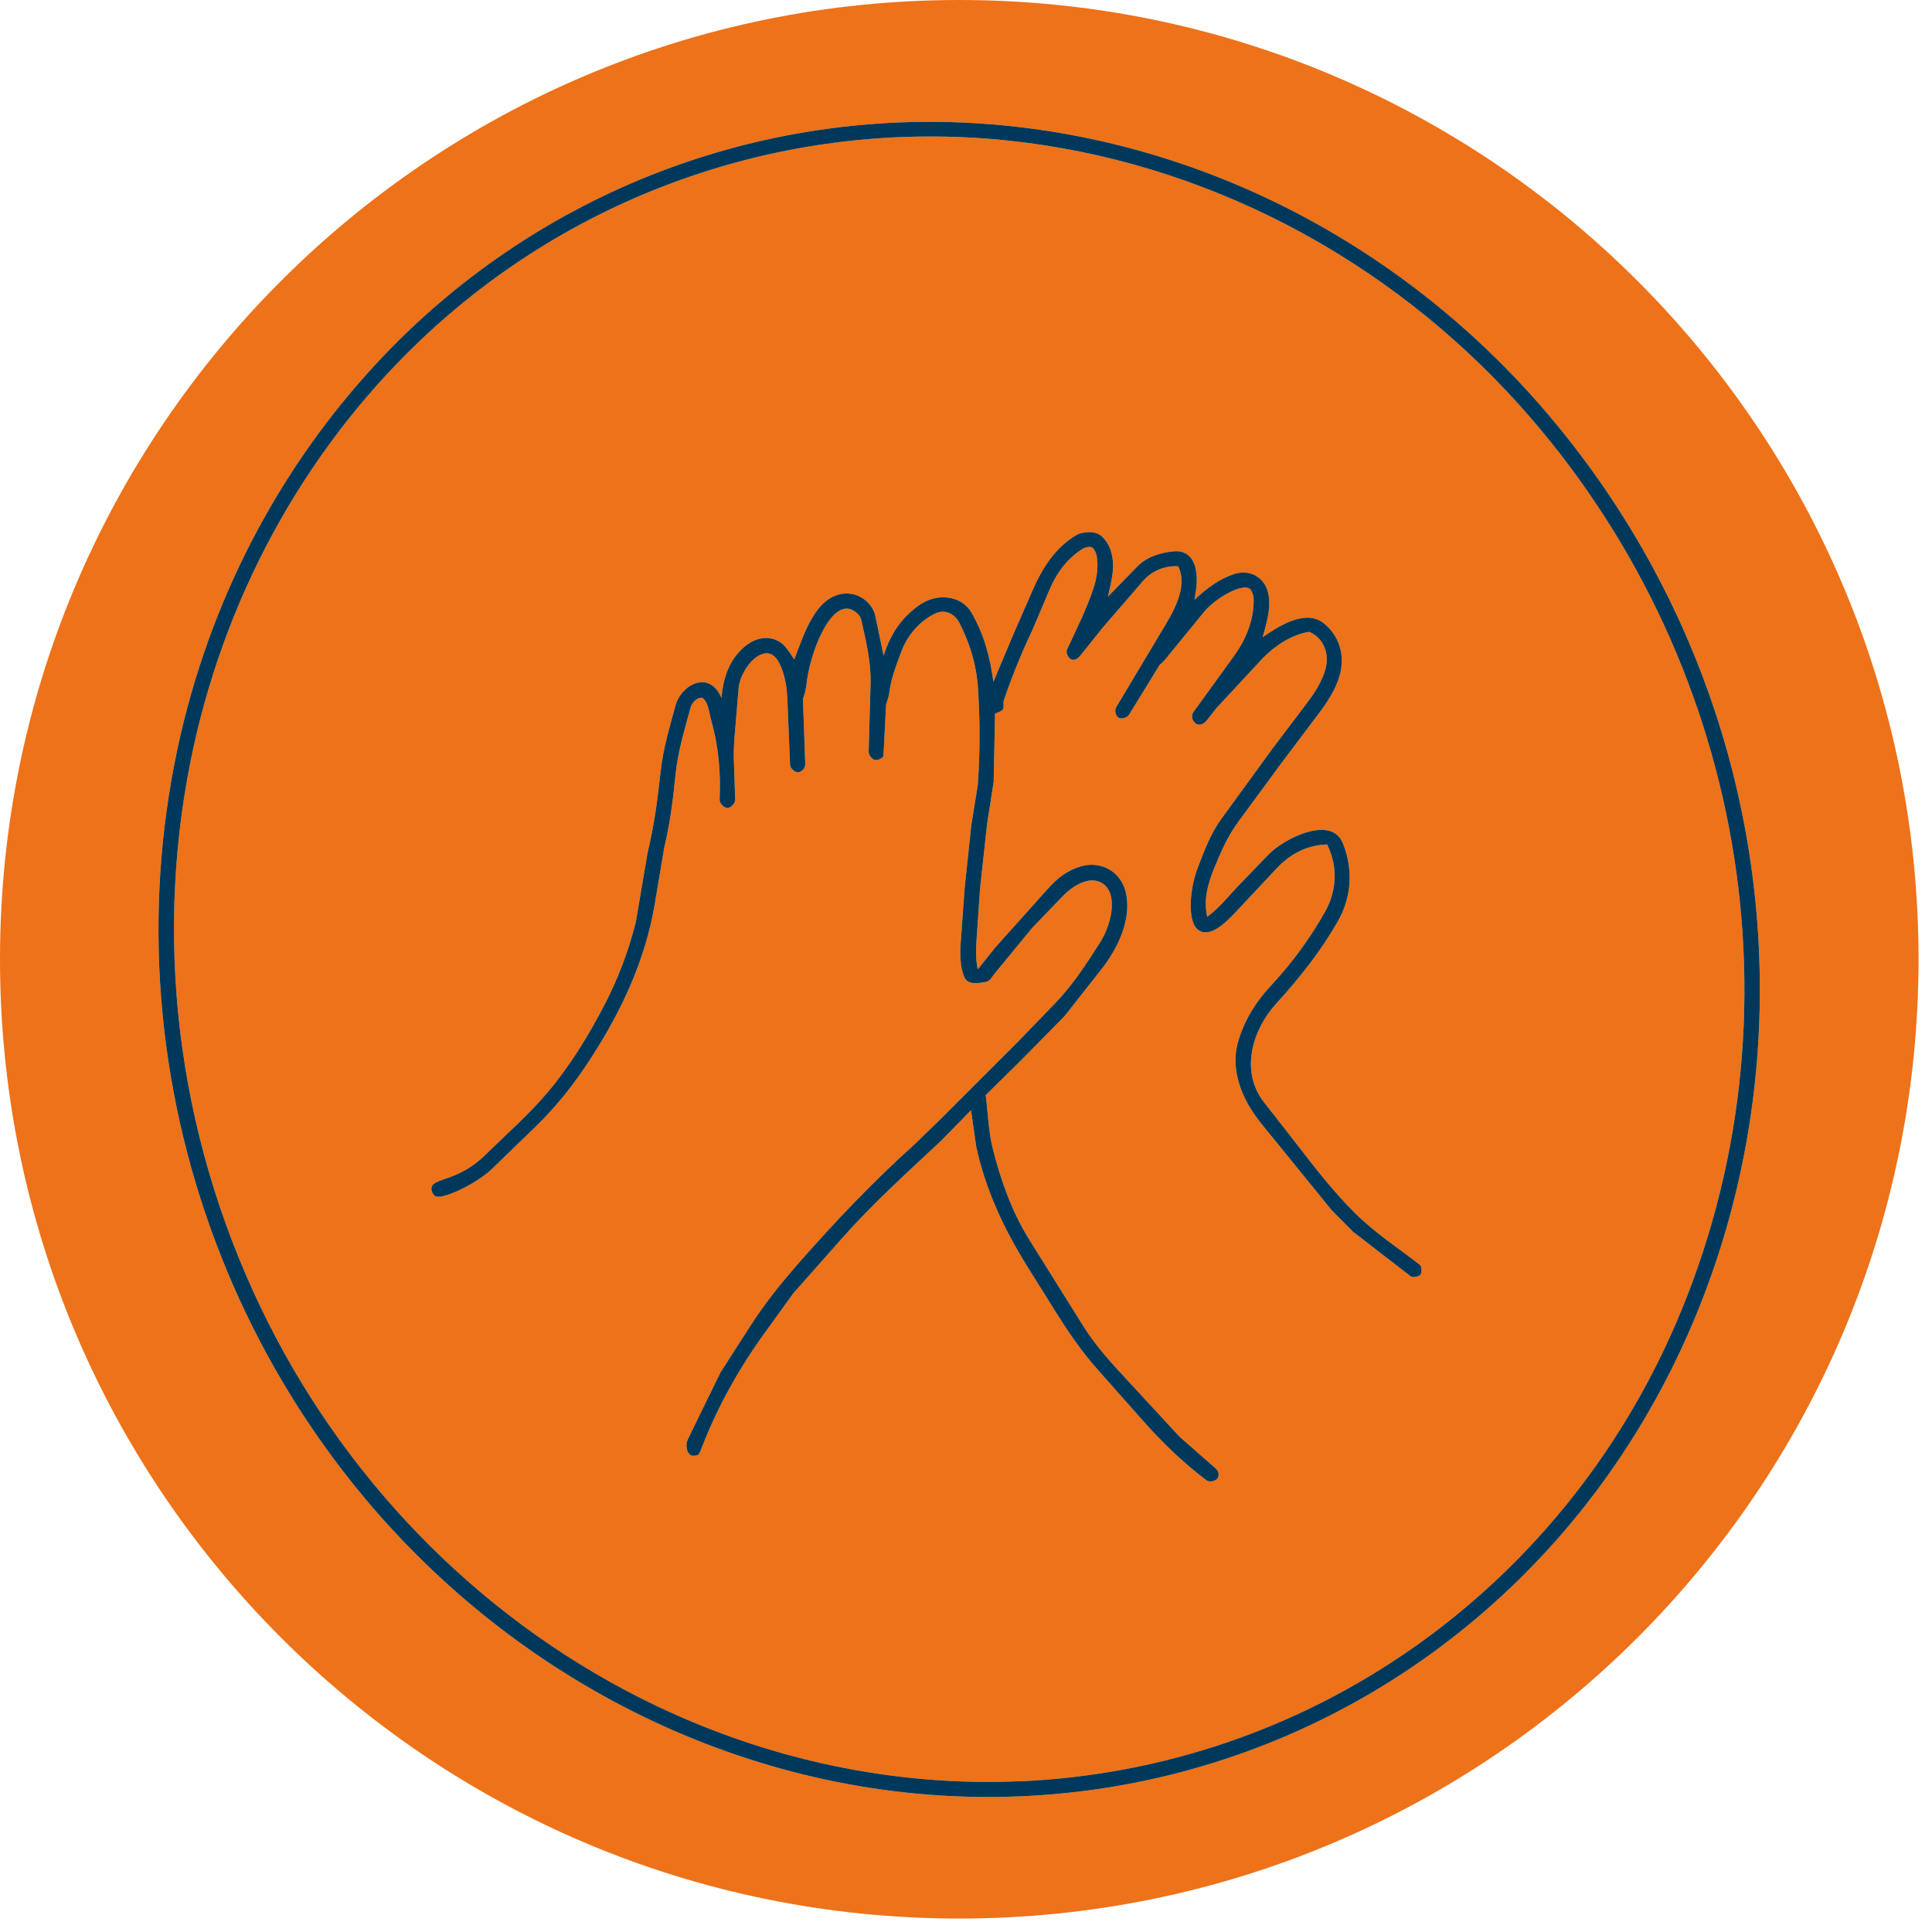
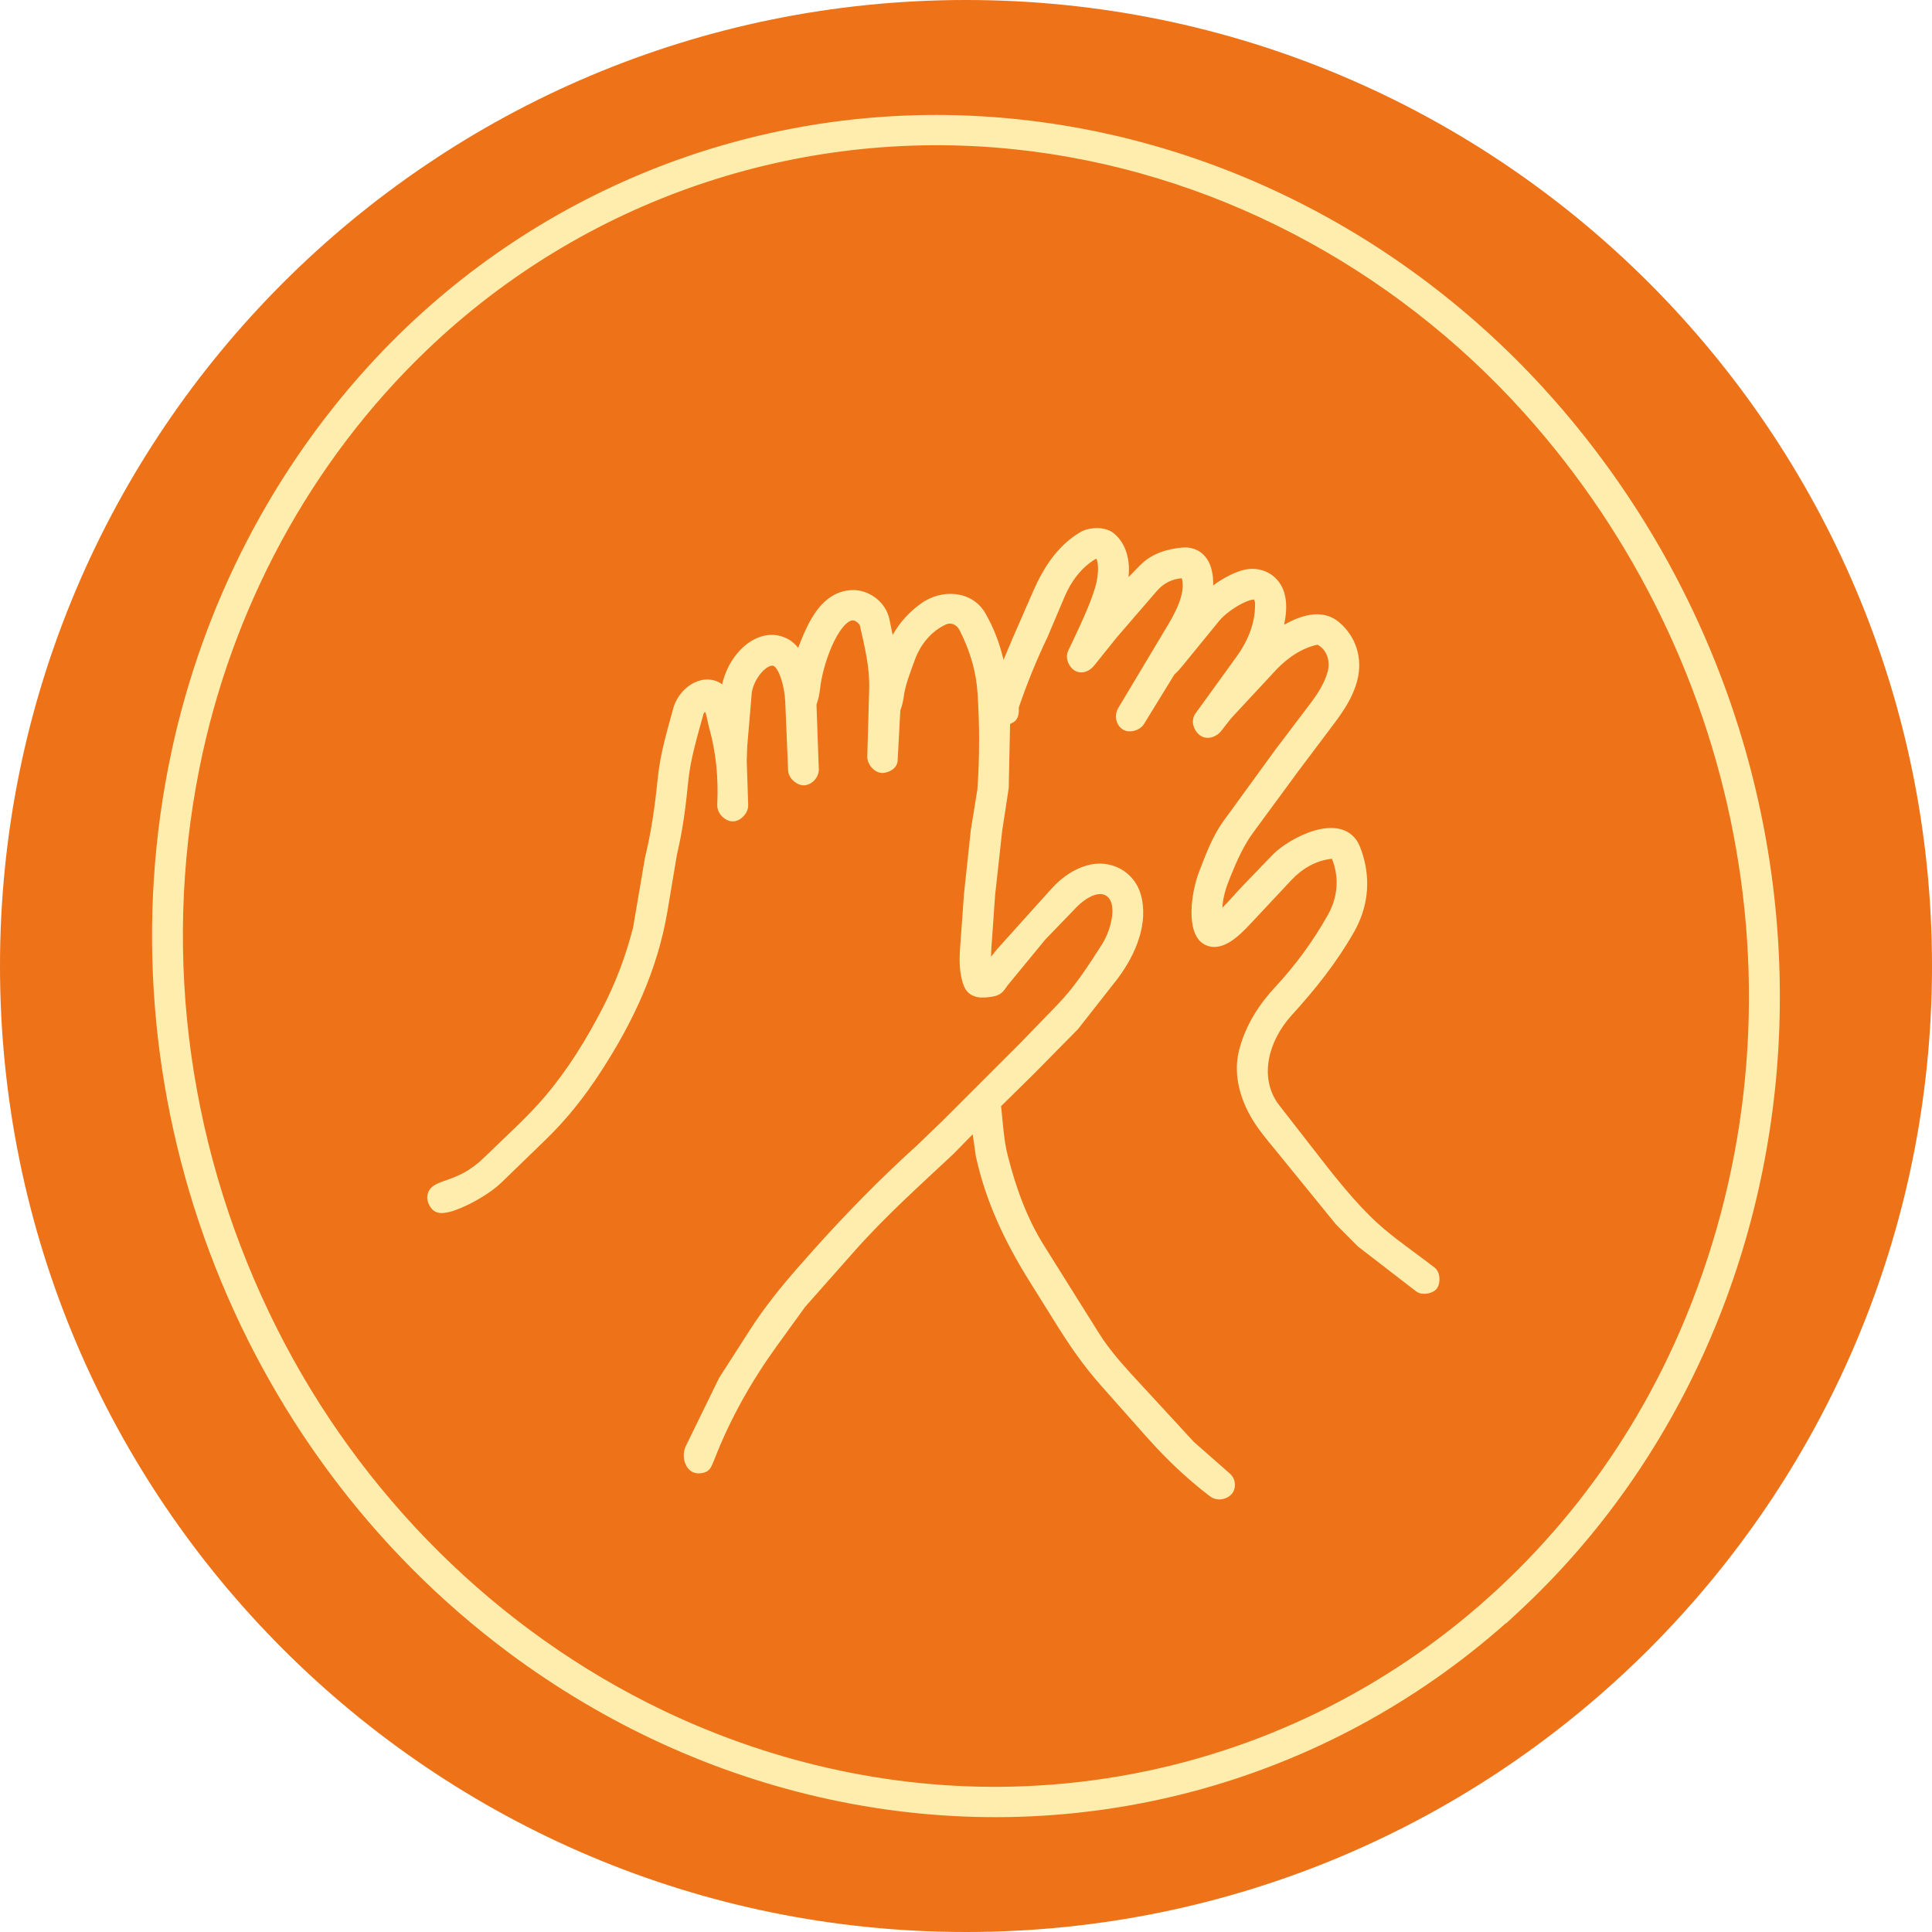
- <svg xmlns="http://www.w3.org/2000/svg" width="57" height="57" viewBox="0 0 57 57" fill="none">
-   <path d="M28.301 56.603C43.932 56.603 56.603 43.932 56.603 28.301C56.603 12.671 43.932 0 28.301 0C12.671 0 0 12.671 0 28.301C0 43.932 12.671 56.603 28.301 56.603Z" fill="#EE7219" />
-   <path d="M44.347 47.047C39.034 51.976 31.778 53.993 24.681 52.572C21.17 51.866 17.905 50.377 15.043 48.25C7.014 42.273 3.141 31.884 5.238 22.083C6.154 17.792 8.198 13.825 11.185 10.638C15.691 5.83 22.06 3.269 28.652 3.628C35.138 3.982 41.164 7.067 45.422 11.935C49.815 16.954 52.145 23.463 51.904 30.138C51.674 36.53 49.053 42.684 44.347 47.047ZM30.051 52.556C38.645 52.194 46.04 46.896 49.423 39.094C53.379 29.972 51.452 19.33 44.833 11.958C40.934 7.614 35.538 4.748 29.712 4.144C23.327 3.484 16.996 5.645 12.361 10.08C8.899 13.395 6.569 17.746 5.622 22.46C4.495 28.087 5.34 33.913 7.919 39.034C10.382 43.921 14.401 47.96 19.357 50.324C22.675 51.908 26.344 52.707 30.047 52.553L30.051 52.556Z" fill="#FFEEAF" />
-   <path d="M35.889 43.352C35.975 43.427 35.968 43.57 35.908 43.631C35.832 43.706 35.685 43.74 35.587 43.668C34.889 43.14 34.29 42.556 33.709 41.903L32.416 40.444C31.925 39.894 31.526 39.313 31.137 38.691L30.326 37.393C29.633 36.285 29.082 35.123 28.803 33.837L28.648 32.755L27.77 33.653C26.767 34.592 25.767 35.489 24.855 36.519L23.407 38.155L22.581 39.298C21.815 40.357 21.186 41.47 20.71 42.695C20.684 42.767 20.646 42.858 20.616 42.903C20.582 42.952 20.42 42.967 20.367 42.925C20.247 42.835 20.22 42.616 20.292 42.465L21.257 40.489L22.151 39.098C22.581 38.43 23.052 37.85 23.576 37.25C24.666 36.009 25.782 34.84 27.008 33.736L27.77 32.996L30.055 30.711L31.137 29.591C31.658 29.052 32.061 28.426 32.461 27.796C32.785 27.283 32.977 26.435 32.581 26.103C32.231 25.809 31.722 26.061 31.348 26.446L30.455 27.374L29.342 28.728C29.229 28.863 29.229 28.954 29.014 28.984C28.833 29.01 28.539 29.056 28.445 28.818C28.324 28.524 28.32 28.151 28.343 27.823L28.46 26.201L28.656 24.349L28.848 23.158C28.916 22.196 28.916 21.25 28.852 20.292C28.807 19.602 28.611 18.976 28.301 18.369C28.177 18.123 27.887 17.965 27.611 18.093C27.125 18.316 26.763 18.753 26.582 19.251C26.439 19.643 26.288 20.017 26.239 20.428C26.224 20.541 26.182 20.673 26.144 20.774L26.065 22.287C26.061 22.37 25.892 22.438 25.82 22.422C25.73 22.404 25.624 22.283 25.628 22.17L25.684 20.183C25.703 19.534 25.549 18.912 25.409 18.286C25.375 18.135 25.202 18.003 25.081 17.969C24.455 17.795 23.882 19.323 23.795 20.183C23.78 20.333 23.742 20.48 23.689 20.612L23.757 22.539C23.761 22.652 23.671 22.762 23.561 22.785C23.475 22.803 23.312 22.683 23.309 22.562L23.226 20.552C23.207 20.077 23.03 19.379 22.717 19.289C22.305 19.172 21.834 19.835 21.793 20.296L21.661 21.857L21.646 22.279L21.691 23.595C21.691 23.701 21.57 23.829 21.472 23.837C21.367 23.844 21.223 23.708 21.231 23.58C21.265 22.773 21.201 22.026 20.982 21.25C20.922 21.035 20.91 20.756 20.741 20.601C20.62 20.529 20.42 20.718 20.382 20.85C20.198 21.521 19.994 22.189 19.926 22.89C19.854 23.618 19.768 24.293 19.598 25.002L19.323 26.642C19.04 28.339 18.335 29.832 17.407 31.262C16.928 31.997 16.423 32.638 15.793 33.249L14.515 34.486C14.1 34.889 13.134 35.376 12.863 35.3C12.795 35.282 12.723 35.146 12.727 35.067C12.746 34.731 13.485 34.893 14.33 34.063C14.941 33.46 15.582 32.906 16.144 32.242C16.815 31.45 17.354 30.568 17.833 29.648C18.24 28.863 18.542 28.06 18.757 27.212L19.104 25.168C19.3 24.357 19.402 23.58 19.492 22.75C19.564 22.087 19.756 21.453 19.93 20.812C20.005 20.537 20.216 20.288 20.454 20.186C20.816 20.028 21.122 20.198 21.284 20.59C21.336 20.047 21.476 19.572 21.849 19.187C22.143 18.885 22.562 18.704 22.962 18.912C23.158 19.014 23.29 19.236 23.433 19.455C23.727 18.697 24.055 17.596 24.904 17.513C25.326 17.471 25.745 17.777 25.828 18.184L26.069 19.345C26.273 18.697 26.593 18.233 27.106 17.863C27.649 17.471 28.369 17.569 28.66 18.071C29.022 18.697 29.21 19.364 29.308 20.118L29.848 18.829L30.47 17.403C30.753 16.758 31.137 16.155 31.744 15.793C31.918 15.691 32.201 15.669 32.382 15.744C32.536 15.808 32.687 16.008 32.759 16.208C32.921 16.664 32.804 17.102 32.687 17.603L33.554 16.713C33.837 16.423 34.248 16.298 34.652 16.264C34.935 16.242 35.153 16.396 35.244 16.668C35.353 16.996 35.304 17.347 35.24 17.694C35.61 17.35 35.96 17.09 36.398 16.939C36.862 16.781 37.325 17.026 37.423 17.528C37.503 17.946 37.371 18.361 37.254 18.799C37.831 18.391 38.562 17.984 39.064 18.395C39.513 18.761 39.682 19.326 39.535 19.888C39.415 20.345 39.158 20.718 38.875 21.095L37.812 22.505L36.53 24.251C36.224 24.666 36.021 25.13 35.828 25.601C35.636 26.073 35.504 26.537 35.617 27.049C36.006 26.755 36.258 26.42 36.56 26.107L37.431 25.205C37.872 24.749 39.279 24.025 39.622 24.885C39.931 25.662 39.878 26.469 39.464 27.193C38.958 28.079 38.351 28.841 37.665 29.595C36.922 30.413 36.59 31.624 37.295 32.525L38.016 33.445C38.645 34.252 39.241 35.059 39.969 35.783C40.561 36.371 41.232 36.805 41.888 37.314C41.953 37.363 41.953 37.567 41.9 37.616C41.847 37.665 41.681 37.703 41.613 37.65L39.924 36.345L39.294 35.712L37.578 33.6C37.276 33.226 36.975 32.891 36.756 32.457C36.507 31.963 36.371 31.386 36.503 30.835C36.669 30.153 37.043 29.565 37.514 29.059C38.129 28.396 38.649 27.687 39.09 26.906C39.445 26.28 39.475 25.56 39.154 24.915C38.555 24.93 38.053 25.205 37.669 25.616L36.609 26.748C36.262 27.117 35.783 27.664 35.395 27.464C35.006 27.264 35.097 26.227 35.334 25.609C35.527 25.107 35.715 24.595 36.032 24.161L37.544 22.083L38.551 20.752C38.792 20.435 39.004 20.107 39.109 19.726C39.226 19.281 39.049 18.814 38.619 18.64C38.08 18.738 37.639 19.036 37.258 19.417L35.889 20.891L35.598 21.261C35.519 21.363 35.376 21.416 35.285 21.352C35.18 21.276 35.127 21.121 35.206 21.012L36.402 19.36C36.767 18.855 36.997 18.286 36.986 17.667C36.986 17.581 36.941 17.448 36.899 17.399C36.7 17.154 35.847 17.66 35.538 18.037L34.471 19.341C34.392 19.44 34.32 19.534 34.218 19.609L33.313 21.084C33.253 21.182 33.072 21.227 32.996 21.171C32.902 21.103 32.876 20.959 32.94 20.85L34.407 18.395C34.72 17.875 35.025 17.207 34.757 16.706C34.343 16.687 33.977 16.849 33.717 17.147L32.529 18.523L31.907 19.3C31.831 19.394 31.759 19.477 31.646 19.466C31.541 19.458 31.428 19.274 31.48 19.16C31.771 18.538 32.072 17.946 32.28 17.294C32.416 16.868 32.427 16.287 32.216 16.151C32.163 16.117 32.023 16.144 31.959 16.181C31.507 16.457 31.179 16.89 30.971 17.381L30.47 18.565C30.138 19.262 29.855 19.96 29.606 20.692C29.614 20.767 29.617 20.914 29.572 20.952C29.527 20.989 29.44 21.02 29.357 21.054L29.316 23.064L29.123 24.308L28.916 26.201L28.811 27.732C28.792 28.022 28.784 28.313 28.848 28.599L29.365 27.951L30.93 26.205C31.198 25.907 31.492 25.677 31.876 25.564C32.465 25.386 33.057 25.699 33.208 26.303C33.404 27.095 32.996 27.962 32.491 28.603L31.401 29.987L30.127 31.28L29.082 32.31C29.15 32.853 29.161 33.377 29.293 33.901C29.535 34.852 29.859 35.761 30.379 36.594L31.978 39.151C32.34 39.728 32.793 40.214 33.257 40.716L34.803 42.39L35.889 43.344V43.352Z" fill="#FFEEAF" />
-   <path d="M44.347 47.047C39.034 51.976 31.778 53.993 24.681 52.572C21.17 51.866 17.905 50.377 15.043 48.25C7.014 42.273 3.141 31.884 5.238 22.083C6.154 17.792 8.198 13.825 11.185 10.638C15.691 5.83 22.06 3.269 28.652 3.628C35.138 3.982 41.164 7.067 45.422 11.935C49.815 16.954 52.145 23.463 51.904 30.138C51.674 36.53 49.053 42.684 44.347 47.047ZM30.051 52.556C38.645 52.194 46.04 46.896 49.423 39.094C53.379 29.972 51.452 19.33 44.833 11.958C40.934 7.614 35.538 4.748 29.712 4.144C23.327 3.484 16.996 5.645 12.361 10.08C8.899 13.395 6.569 17.746 5.622 22.46C4.495 28.087 5.34 33.913 7.919 39.034C10.382 43.921 14.401 47.96 19.357 50.324C22.675 51.908 26.344 52.707 30.047 52.553L30.051 52.556Z" fill="#00385C" />
-   <path d="M35.889 43.352C35.975 43.427 35.968 43.57 35.908 43.631C35.832 43.706 35.685 43.74 35.587 43.668C34.889 43.14 34.29 42.556 33.709 41.903L32.416 40.444C31.925 39.894 31.526 39.313 31.137 38.691L30.326 37.393C29.633 36.285 29.082 35.123 28.803 33.837L28.648 32.755L27.77 33.653C26.767 34.592 25.767 35.489 24.855 36.519L23.407 38.155L22.581 39.298C21.815 40.357 21.186 41.47 20.71 42.695C20.684 42.767 20.646 42.858 20.616 42.903C20.582 42.952 20.42 42.967 20.367 42.925C20.247 42.835 20.22 42.616 20.292 42.465L21.257 40.489L22.151 39.098C22.581 38.43 23.052 37.85 23.576 37.25C24.666 36.009 25.782 34.84 27.008 33.736L27.77 32.996L30.055 30.711L31.137 29.591C31.658 29.052 32.061 28.426 32.461 27.796C32.785 27.283 32.977 26.435 32.581 26.103C32.231 25.809 31.722 26.061 31.348 26.446L30.455 27.374L29.342 28.728C29.229 28.863 29.229 28.954 29.014 28.984C28.833 29.01 28.539 29.056 28.445 28.818C28.324 28.524 28.32 28.151 28.343 27.823L28.46 26.201L28.656 24.349L28.848 23.158C28.916 22.196 28.916 21.25 28.852 20.292C28.807 19.602 28.611 18.976 28.301 18.369C28.177 18.123 27.887 17.965 27.611 18.093C27.125 18.316 26.763 18.753 26.582 19.251C26.439 19.643 26.288 20.017 26.239 20.428C26.224 20.541 26.182 20.673 26.144 20.774L26.065 22.287C26.061 22.37 25.892 22.438 25.82 22.422C25.73 22.404 25.624 22.283 25.628 22.17L25.684 20.183C25.703 19.534 25.549 18.912 25.409 18.286C25.375 18.135 25.202 18.003 25.081 17.969C24.455 17.795 23.882 19.323 23.795 20.183C23.78 20.333 23.742 20.48 23.689 20.612L23.757 22.539C23.761 22.652 23.671 22.762 23.561 22.785C23.475 22.803 23.312 22.683 23.309 22.562L23.226 20.552C23.207 20.077 23.03 19.379 22.717 19.289C22.305 19.172 21.834 19.835 21.793 20.296L21.661 21.857L21.646 22.279L21.691 23.595C21.691 23.701 21.57 23.829 21.472 23.837C21.367 23.844 21.223 23.708 21.231 23.58C21.265 22.773 21.201 22.026 20.982 21.25C20.922 21.035 20.91 20.756 20.741 20.601C20.62 20.529 20.42 20.718 20.382 20.85C20.198 21.521 19.994 22.189 19.926 22.89C19.854 23.618 19.768 24.293 19.598 25.002L19.323 26.642C19.04 28.339 18.335 29.832 17.407 31.262C16.928 31.997 16.423 32.638 15.793 33.249L14.515 34.486C14.1 34.889 13.134 35.376 12.863 35.3C12.795 35.282 12.723 35.146 12.727 35.067C12.746 34.731 13.485 34.893 14.33 34.063C14.941 33.46 15.582 32.906 16.144 32.242C16.815 31.45 17.354 30.568 17.833 29.648C18.24 28.863 18.542 28.06 18.757 27.212L19.104 25.168C19.3 24.357 19.402 23.58 19.492 22.75C19.564 22.087 19.756 21.453 19.93 20.812C20.005 20.537 20.216 20.288 20.454 20.186C20.816 20.028 21.122 20.198 21.284 20.59C21.336 20.047 21.476 19.572 21.849 19.187C22.143 18.885 22.562 18.704 22.962 18.912C23.158 19.014 23.29 19.236 23.433 19.455C23.727 18.697 24.055 17.596 24.904 17.513C25.326 17.471 25.745 17.777 25.828 18.184L26.069 19.345C26.273 18.697 26.593 18.233 27.106 17.863C27.649 17.471 28.369 17.569 28.66 18.071C29.022 18.697 29.21 19.364 29.308 20.118L29.848 18.829L30.47 17.403C30.753 16.758 31.137 16.155 31.744 15.793C31.918 15.691 32.201 15.669 32.382 15.744C32.536 15.808 32.687 16.008 32.759 16.208C32.921 16.664 32.804 17.102 32.687 17.603L33.554 16.713C33.837 16.423 34.248 16.298 34.652 16.264C34.935 16.242 35.153 16.396 35.244 16.668C35.353 16.996 35.304 17.347 35.24 17.694C35.61 17.35 35.96 17.09 36.398 16.939C36.862 16.781 37.325 17.026 37.423 17.528C37.503 17.946 37.371 18.361 37.254 18.799C37.831 18.391 38.562 17.984 39.064 18.395C39.513 18.761 39.682 19.326 39.535 19.888C39.415 20.345 39.158 20.718 38.875 21.095L37.812 22.505L36.53 24.251C36.224 24.666 36.021 25.13 35.828 25.601C35.636 26.073 35.504 26.537 35.617 27.049C36.006 26.755 36.258 26.42 36.56 26.107L37.431 25.205C37.872 24.749 39.279 24.025 39.622 24.885C39.931 25.662 39.878 26.469 39.464 27.193C38.958 28.079 38.351 28.841 37.665 29.595C36.922 30.413 36.59 31.624 37.295 32.525L38.016 33.445C38.645 34.252 39.241 35.059 39.969 35.783C40.561 36.371 41.232 36.805 41.888 37.314C41.953 37.363 41.953 37.567 41.9 37.616C41.847 37.665 41.681 37.703 41.613 37.65L39.924 36.345L39.294 35.712L37.578 33.6C37.276 33.226 36.975 32.891 36.756 32.457C36.507 31.963 36.371 31.386 36.503 30.835C36.669 30.153 37.043 29.565 37.514 29.059C38.129 28.396 38.649 27.687 39.09 26.906C39.445 26.28 39.475 25.56 39.154 24.915C38.555 24.93 38.053 25.205 37.669 25.616L36.609 26.748C36.262 27.117 35.783 27.664 35.395 27.464C35.006 27.264 35.097 26.227 35.334 25.609C35.527 25.107 35.715 24.595 36.032 24.161L37.544 22.083L38.551 20.752C38.792 20.435 39.004 20.107 39.109 19.726C39.226 19.281 39.049 18.814 38.619 18.64C38.08 18.738 37.639 19.036 37.258 19.417L35.889 20.891L35.598 21.261C35.519 21.363 35.376 21.416 35.285 21.352C35.18 21.276 35.127 21.121 35.206 21.012L36.402 19.36C36.767 18.855 36.997 18.286 36.986 17.667C36.986 17.581 36.941 17.448 36.899 17.399C36.7 17.154 35.847 17.66 35.538 18.037L34.471 19.341C34.392 19.44 34.32 19.534 34.218 19.609L33.313 21.084C33.253 21.182 33.072 21.227 32.996 21.171C32.902 21.103 32.876 20.959 32.94 20.85L34.407 18.395C34.72 17.875 35.025 17.207 34.757 16.706C34.343 16.687 33.977 16.849 33.717 17.147L32.529 18.523L31.907 19.3C31.831 19.394 31.759 19.477 31.646 19.466C31.541 19.458 31.428 19.274 31.48 19.16C31.771 18.538 32.072 17.946 32.28 17.294C32.416 16.868 32.427 16.287 32.216 16.151C32.163 16.117 32.023 16.144 31.959 16.181C31.507 16.457 31.179 16.89 30.971 17.381L30.47 18.565C30.138 19.262 29.855 19.96 29.606 20.692C29.614 20.767 29.617 20.914 29.572 20.952C29.527 20.989 29.44 21.02 29.357 21.054L29.316 23.064L29.123 24.308L28.916 26.201L28.811 27.732C28.792 28.022 28.784 28.313 28.848 28.599L29.365 27.951L30.93 26.205C31.198 25.907 31.492 25.677 31.876 25.564C32.465 25.386 33.057 25.699 33.208 26.303C33.404 27.095 32.996 27.962 32.491 28.603L31.401 29.987L30.127 31.28L29.082 32.31C29.15 32.853 29.161 33.377 29.293 33.901C29.535 34.852 29.859 35.761 30.379 36.594L31.978 39.151C32.34 39.728 32.793 40.214 33.257 40.716L34.803 42.39L35.889 43.344V43.352Z" fill="#00385C" />
+ <svg xmlns="http://www.w3.org/2000/svg" width="126" height="126" viewBox="0 0 126 126" fill="none">
+   <path d="M63 126C97.794 126 126 97.794 126 63C126 28.206 97.794 0 63 0C28.206 0 0 28.206 0 63C0 97.794 28.206 126 63 126Z" fill="#ED7218" />
+   <path d="M24.539 23.331C34.669 12.527 48.992 6.761 63.813 7.573C78.161 8.36 91.501 15.085 101.036 25.724L101.487 26.234L101.946 26.764C111.507 37.962 116.568 52.349 116.04 67.102V67.103C115.521 81.451 109.639 95.28 99.065 105.094L98.225 105.874V105.847C86.36 116.376 70.436 120.633 54.852 117.508C47.212 115.976 40.088 112.788 33.803 108.243L33.197 107.798C15.165 94.377 6.472 71.049 11.179 49.043C13.239 39.409 17.829 30.492 24.539 23.331ZM66.087 9.729C52.018 8.273 38.073 13.038 27.863 22.806C20.23 30.108 15.092 39.705 13.007 50.101C10.518 62.511 12.384 75.368 18.076 86.668C23.504 97.45 32.379 106.362 43.305 111.579H43.304C50.621 115.069 58.709 116.832 66.864 116.491L66.874 116.49H66.889C85.811 115.688 102.097 104.014 109.556 86.824C118.282 66.71 114.03 43.228 99.427 26.959C90.823 17.374 78.927 11.056 66.087 9.729ZM71.353 34.446C71.664 34.423 72.004 34.458 72.297 34.58L72.298 34.579C72.578 34.693 72.813 34.91 72.99 35.132C73.172 35.361 73.324 35.633 73.422 35.909L73.492 36.13C73.637 36.643 73.65 37.147 73.6 37.639L74.369 36.852L74.37 36.851C75.121 36.087 76.169 35.787 77.124 35.709L77.285 35.702C78.08 35.701 78.707 36.187 78.957 36.948L79.006 37.111C79.103 37.468 79.13 37.829 79.121 38.182C79.659 37.782 80.229 37.457 80.889 37.232C82.196 36.783 83.553 37.489 83.822 38.919C83.938 39.54 83.87 40.156 83.747 40.743C84.115 40.536 84.499 40.355 84.884 40.233C85.624 39.997 86.452 39.952 87.161 40.448L87.302 40.554V40.555C88.454 41.505 88.889 42.958 88.514 44.393V44.394C88.221 45.509 87.59 46.414 86.96 47.253H86.959L84.598 50.393L84.599 50.394L81.742 54.281H81.741C81.103 55.148 80.67 56.128 80.241 57.182H80.24C79.959 57.872 79.75 58.532 79.721 59.197C80.175 58.751 80.561 58.279 81.052 57.767L81.053 57.766L82.987 55.758C83.541 55.183 84.645 54.481 85.726 54.167C86.268 54.01 86.859 53.935 87.396 54.067C87.962 54.206 88.435 54.572 88.688 55.208L88.817 55.559C89.374 57.204 89.262 58.898 88.484 60.452L88.307 60.782C87.162 62.794 85.778 64.521 84.237 66.215V66.216C82.718 67.888 82.126 70.215 83.32 71.935L83.442 72.099L85.041 74.152C86.457 75.961 87.755 77.725 89.35 79.309L89.351 79.31C90.479 80.433 91.719 81.278 93.016 82.252L93.575 82.68L93.58 82.684C93.73 82.804 93.796 82.967 93.826 83.066C93.86 83.178 93.876 83.295 93.878 83.399C93.881 83.503 93.871 83.616 93.847 83.723C93.826 83.813 93.778 83.973 93.651 84.101C93.555 84.196 93.442 84.254 93.358 84.288C93.266 84.325 93.165 84.351 93.067 84.366C92.969 84.38 92.856 84.386 92.741 84.372C92.633 84.358 92.485 84.319 92.352 84.216L88.591 81.316L88.565 81.295L88.541 81.272L87.139 79.864L87.121 79.846L87.106 79.827L83.287 75.132L83.286 75.131C82.635 74.327 81.914 73.525 81.397 72.503C80.803 71.339 80.46 69.93 80.797 68.549L80.877 68.247C81.306 66.752 82.143 65.475 83.161 64.374L83.162 64.374C84.504 62.932 85.635 61.38 86.6 59.671C87.253 58.509 87.354 57.207 86.864 56.006C85.833 56.119 84.945 56.63 84.232 57.385L81.868 59.909H81.867C81.496 60.304 81.001 60.858 80.487 61.243C79.995 61.61 79.285 61.973 78.572 61.607C78.185 61.409 77.974 61.034 77.86 60.671C77.743 60.302 77.703 59.871 77.708 59.439C77.719 58.575 77.916 57.595 78.203 56.853C78.625 55.759 79.061 54.552 79.815 53.515L83.18 48.888L83.186 48.88L85.426 45.922L85.427 45.921C85.952 45.23 86.375 44.561 86.587 43.804C86.78 43.054 86.504 42.354 85.921 42.045C84.925 42.262 84.077 42.83 83.312 43.594L80.281 46.855L79.652 47.661L79.653 47.662C79.504 47.853 79.296 48 79.07 48.072C78.847 48.142 78.539 48.156 78.272 47.965C77.883 47.688 77.595 47.044 77.981 46.508L77.982 46.507L80.646 42.826L80.918 42.423C81.482 41.533 81.829 40.571 81.852 39.559V39.345C81.852 39.338 81.851 39.316 81.844 39.282C81.837 39.248 81.827 39.21 81.815 39.172C81.806 39.145 81.794 39.121 81.785 39.1C81.762 39.1 81.727 39.103 81.679 39.111C81.501 39.14 81.254 39.231 80.969 39.378C80.397 39.674 79.811 40.127 79.521 40.482L77.151 43.384L77.15 43.383C77.007 43.558 76.825 43.791 76.589 43.992L74.616 47.206L74.617 47.206C74.463 47.462 74.196 47.598 73.986 47.656C73.79 47.709 73.462 47.744 73.194 47.553L73.188 47.549C72.755 47.234 72.658 46.625 72.93 46.174L76.198 40.712C76.536 40.145 76.854 39.528 77.02 38.936C77.151 38.469 77.173 38.059 77.073 37.712C76.433 37.761 75.877 38.045 75.467 38.519L75.466 38.518L72.837 41.565L71.451 43.291C71.301 43.481 70.99 43.885 70.445 43.849H70.444C70.249 43.835 70.093 43.745 69.987 43.659C69.878 43.569 69.79 43.457 69.726 43.342C69.61 43.136 69.503 42.789 69.658 42.455L70.148 41.417C70.629 40.4 71.076 39.422 71.41 38.359V38.358C71.545 37.932 71.619 37.428 71.608 37.009C71.602 36.8 71.575 36.633 71.536 36.516C71.527 36.487 71.516 36.464 71.508 36.446C71.491 36.449 71.474 36.453 71.459 36.458C71.447 36.461 71.437 36.465 71.43 36.468C71.428 36.469 71.426 36.47 71.425 36.47C70.531 37.021 69.865 37.888 69.435 38.907V38.908L68.32 41.538L68.316 41.547L68.311 41.558C67.593 43.06 66.982 44.567 66.442 46.145C66.446 46.232 66.449 46.334 66.442 46.434C66.436 46.508 66.424 46.599 66.399 46.689C66.378 46.761 66.325 46.92 66.181 47.039C66.082 47.12 65.963 47.178 65.875 47.217L65.786 51.371L65.785 51.403L65.781 51.435L65.36 54.186L64.898 58.38L64.659 61.785V61.786C64.645 61.994 64.637 62.197 64.633 62.395L65.003 61.931L65.012 61.919L65.023 61.908L68.512 58.028L68.754 57.77C69.33 57.184 69.995 56.711 70.842 56.453H70.844C72.415 55.979 74.031 56.824 74.432 58.458L74.474 58.645C74.86 60.582 73.862 62.59 72.744 64.011L72.743 64.01L70.323 67.093L70.306 67.116L70.286 67.135L67.447 70.014L67.442 70.02L65.288 72.141C65.401 73.153 65.445 74.047 65.629 74.951L65.726 75.371V75.373C66.256 77.459 66.963 79.43 68.085 81.225L71.65 86.915L71.95 87.373C72.673 88.421 73.531 89.345 74.438 90.326L74.439 90.327L77.86 94.036L80.255 96.144L80.252 96.147C80.453 96.338 80.531 96.591 80.538 96.801C80.546 97.01 80.488 97.272 80.303 97.465L80.296 97.473L79.942 97.12L80.295 97.473C80.128 97.64 79.902 97.746 79.675 97.779C79.445 97.812 79.165 97.778 78.927 97.597L78.344 97.141C77.197 96.217 76.161 95.221 75.172 94.148L74.681 93.605L71.796 90.352V90.351C70.679 89.095 69.773 87.779 68.901 86.382L67.097 83.492C65.539 80.994 64.282 78.35 63.644 75.415L63.64 75.397L63.638 75.379L63.436 73.977L62.188 75.251L62.18 75.259L62.172 75.266C59.932 77.364 57.722 79.339 55.717 81.607L52.508 85.232L50.686 87.751L50.685 87.751C49.004 90.079 47.623 92.52 46.583 95.202L46.582 95.204C46.525 95.348 46.422 95.607 46.319 95.762L46.312 95.771C46.207 95.921 46.058 95.99 45.975 96.021C45.878 96.057 45.777 96.076 45.687 96.084C45.595 96.093 45.495 96.091 45.398 96.075C45.312 96.061 45.18 96.027 45.059 95.938V95.94C44.781 95.737 44.653 95.422 44.611 95.15C44.569 94.873 44.603 94.562 44.735 94.293L46.884 89.892L46.897 89.866L46.912 89.841L48.904 86.742V86.741C49.878 85.224 50.949 83.907 52.121 82.57L53.036 81.537C55.178 79.147 57.39 76.88 59.786 74.716L61.483 73.082L66.568 67.998L68.971 65.515L69.38 65.072C70.309 64.019 71.077 62.831 71.862 61.6C72.186 61.087 72.447 60.399 72.525 59.771C72.605 59.117 72.473 58.684 72.229 58.48C72.008 58.296 71.725 58.256 71.354 58.383C70.969 58.515 70.544 58.813 70.166 59.206V59.208L68.183 61.262L65.724 64.251C65.678 64.307 65.644 64.359 65.6 64.423C65.56 64.482 65.501 64.57 65.424 64.652C65.237 64.851 65.002 64.957 64.684 65.005H64.678C64.498 65.031 64.157 65.087 63.833 65.043C63.48 64.994 63.067 64.812 62.871 64.324V64.325C62.56 63.557 62.558 62.627 62.61 61.891L62.611 61.89L62.87 58.281L62.871 58.272L62.872 58.264L63.313 54.14L63.315 54.126L63.317 54.114L63.742 51.481C63.892 49.37 63.892 47.301 63.752 45.194C63.668 43.916 63.341 42.745 62.819 41.595L62.583 41.104C62.418 40.776 62.103 40.62 61.819 40.682L61.699 40.722C60.753 41.156 60.039 42.01 59.67 43.019L59.669 43.018C59.343 43.921 59.032 44.684 58.927 45.516C58.895 45.796 58.8 46.104 58.717 46.334L58.54 49.627V49.63C58.527 49.843 58.414 49.997 58.328 50.084C58.239 50.174 58.135 50.239 58.043 50.285C57.95 50.331 57.848 50.367 57.748 50.388C57.658 50.407 57.525 50.425 57.387 50.395L57.381 50.393C57.138 50.337 56.939 50.174 56.811 50.015C56.679 49.851 56.557 49.609 56.563 49.33V49.327L56.687 44.903C56.724 43.537 56.403 42.218 56.082 40.808V40.805C56.076 40.777 56.041 40.705 55.944 40.619C55.85 40.534 55.753 40.486 55.706 40.474L55.701 40.472C55.589 40.441 55.422 40.461 55.168 40.696C54.914 40.931 54.65 41.319 54.404 41.815C53.976 42.679 53.656 43.759 53.522 44.615L53.476 44.967C53.441 45.307 53.362 45.637 53.249 45.949L53.399 50.144V50.241C53.372 50.718 52.994 51.112 52.569 51.204L52.565 51.205C52.387 51.241 52.225 51.2 52.116 51.159C51.999 51.114 51.89 51.046 51.797 50.97C51.63 50.833 51.413 50.58 51.399 50.244L51.212 45.776L51.181 45.392C51.136 44.994 51.046 44.561 50.917 44.191C50.831 43.944 50.734 43.745 50.636 43.607C50.535 43.465 50.465 43.431 50.444 43.424H50.443C50.37 43.404 50.266 43.407 50.116 43.484C49.964 43.563 49.793 43.705 49.627 43.903C49.289 44.307 49.058 44.837 49.026 45.224L49.025 45.225L48.733 48.674L48.699 49.594L48.795 52.508V52.513C48.802 52.812 48.644 53.064 48.505 53.216C48.37 53.365 48.139 53.543 47.855 53.566L47.85 53.567C47.528 53.59 47.254 53.411 47.094 53.248C46.927 53.079 46.758 52.802 46.778 52.472C46.854 50.726 46.71 49.113 46.246 47.45V47.449C46.207 47.31 46.177 47.164 46.151 47.037C46.123 46.902 46.099 46.784 46.069 46.672C46.04 46.568 46.009 46.486 45.978 46.419C45.958 46.44 45.939 46.462 45.923 46.485C45.892 46.529 45.882 46.555 45.882 46.555L45.881 46.56C45.462 48.079 45.026 49.511 44.878 51.024C44.72 52.639 44.525 54.154 44.144 55.757L43.533 59.407C42.885 63.267 41.283 66.664 39.194 69.879C38.114 71.546 36.965 72.997 35.531 74.384L35.531 74.383L32.687 77.138L32.686 77.139C32.172 77.634 31.355 78.156 30.603 78.531C30.224 78.72 29.843 78.881 29.509 78.984C29.342 79.035 29.176 79.076 29.022 79.096C28.875 79.116 28.699 79.123 28.531 79.078V79.077C28.373 79.034 28.259 78.941 28.192 78.872C28.118 78.796 28.059 78.711 28.014 78.63C27.935 78.489 27.851 78.272 27.863 78.053C27.874 77.858 27.94 77.68 28.06 77.532C28.171 77.393 28.312 77.3 28.438 77.234C28.668 77.112 29 77.008 29.285 76.906C29.9 76.685 30.708 76.344 31.575 75.49C32.966 74.122 34.346 72.92 35.576 71.467C37.038 69.74 38.224 67.817 39.277 65.785C40.161 64.081 40.82 62.327 41.291 60.477L42.061 55.954L42.064 55.936L42.068 55.919C42.501 54.142 42.725 52.443 42.916 50.601V50.599C43.08 49.067 43.525 47.608 43.904 46.211C44.105 45.462 44.679 44.784 45.35 44.488C45.87 44.258 46.401 44.251 46.869 44.488C46.948 44.528 47.023 44.575 47.094 44.626C47.296 43.802 47.655 43.034 48.297 42.37C49.021 41.62 50.187 41.053 51.361 41.661H51.362C51.65 41.808 51.873 42.027 52.055 42.248C52.297 41.615 52.577 40.927 52.93 40.33C53.46 39.432 54.228 38.605 55.407 38.492L55.63 38.481C56.737 38.484 57.779 39.292 58.004 40.381L58.217 41.409C58.673 40.6 59.275 39.931 60.067 39.359H60.068C61.452 38.363 63.416 38.537 64.247 39.971H64.248C64.813 40.944 65.192 41.958 65.448 43.034L66.002 41.714L66.005 41.708L67.391 38.535L67.646 37.983C68.273 36.704 69.135 35.495 70.432 34.719C70.707 34.554 71.041 34.469 71.353 34.446Z" fill="#FFEDAE" />
</svg>
